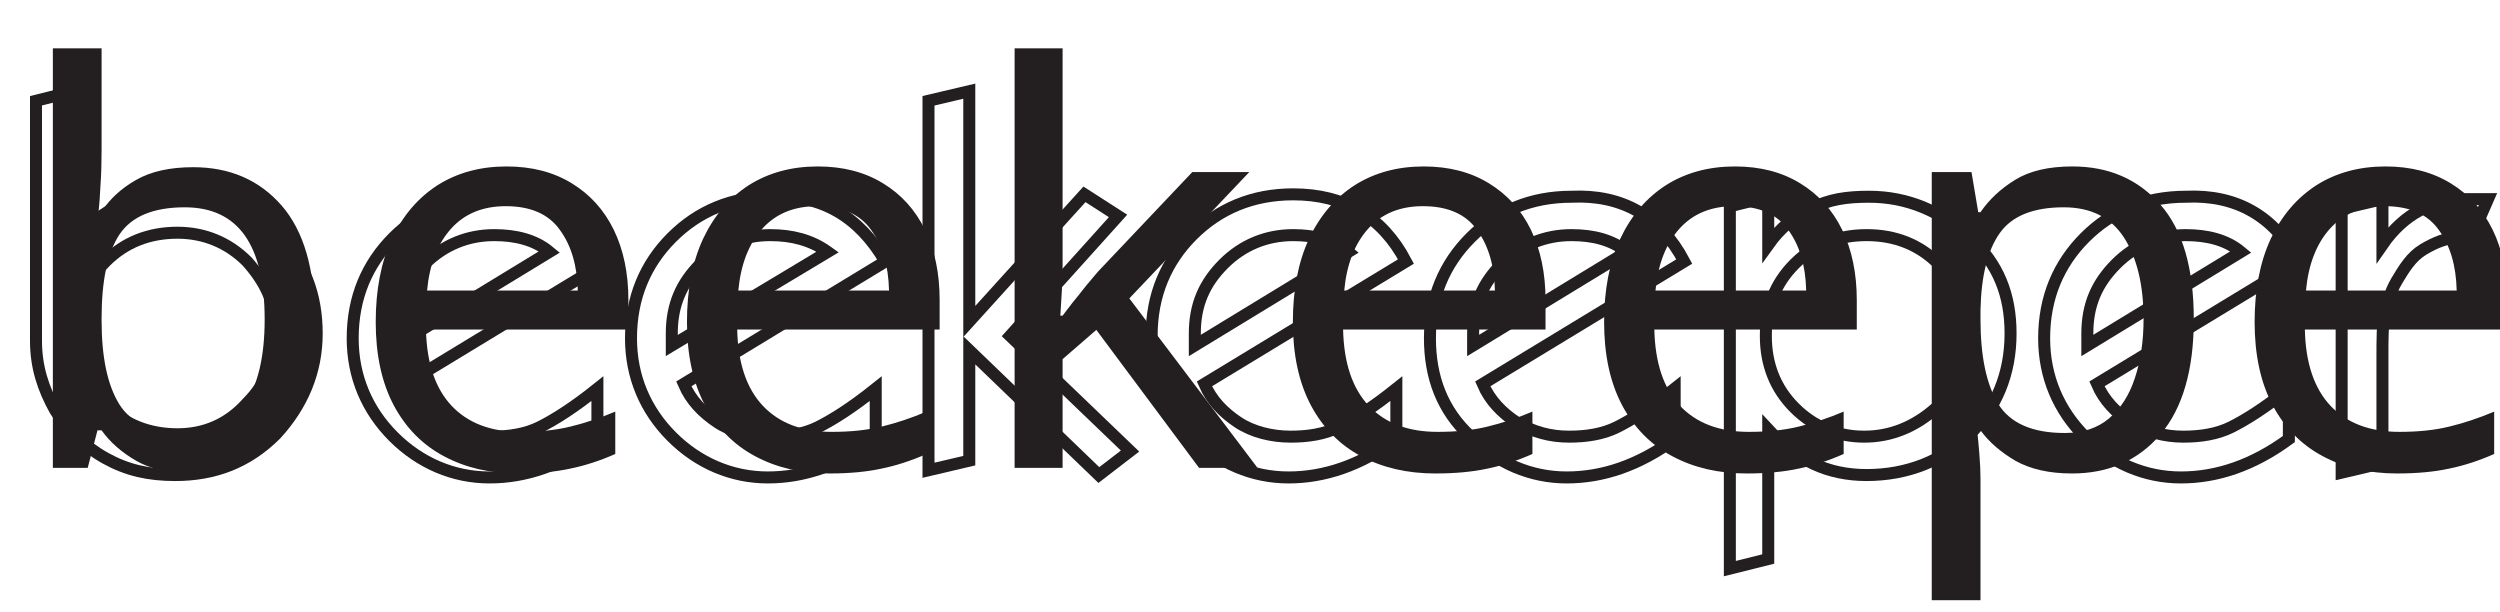
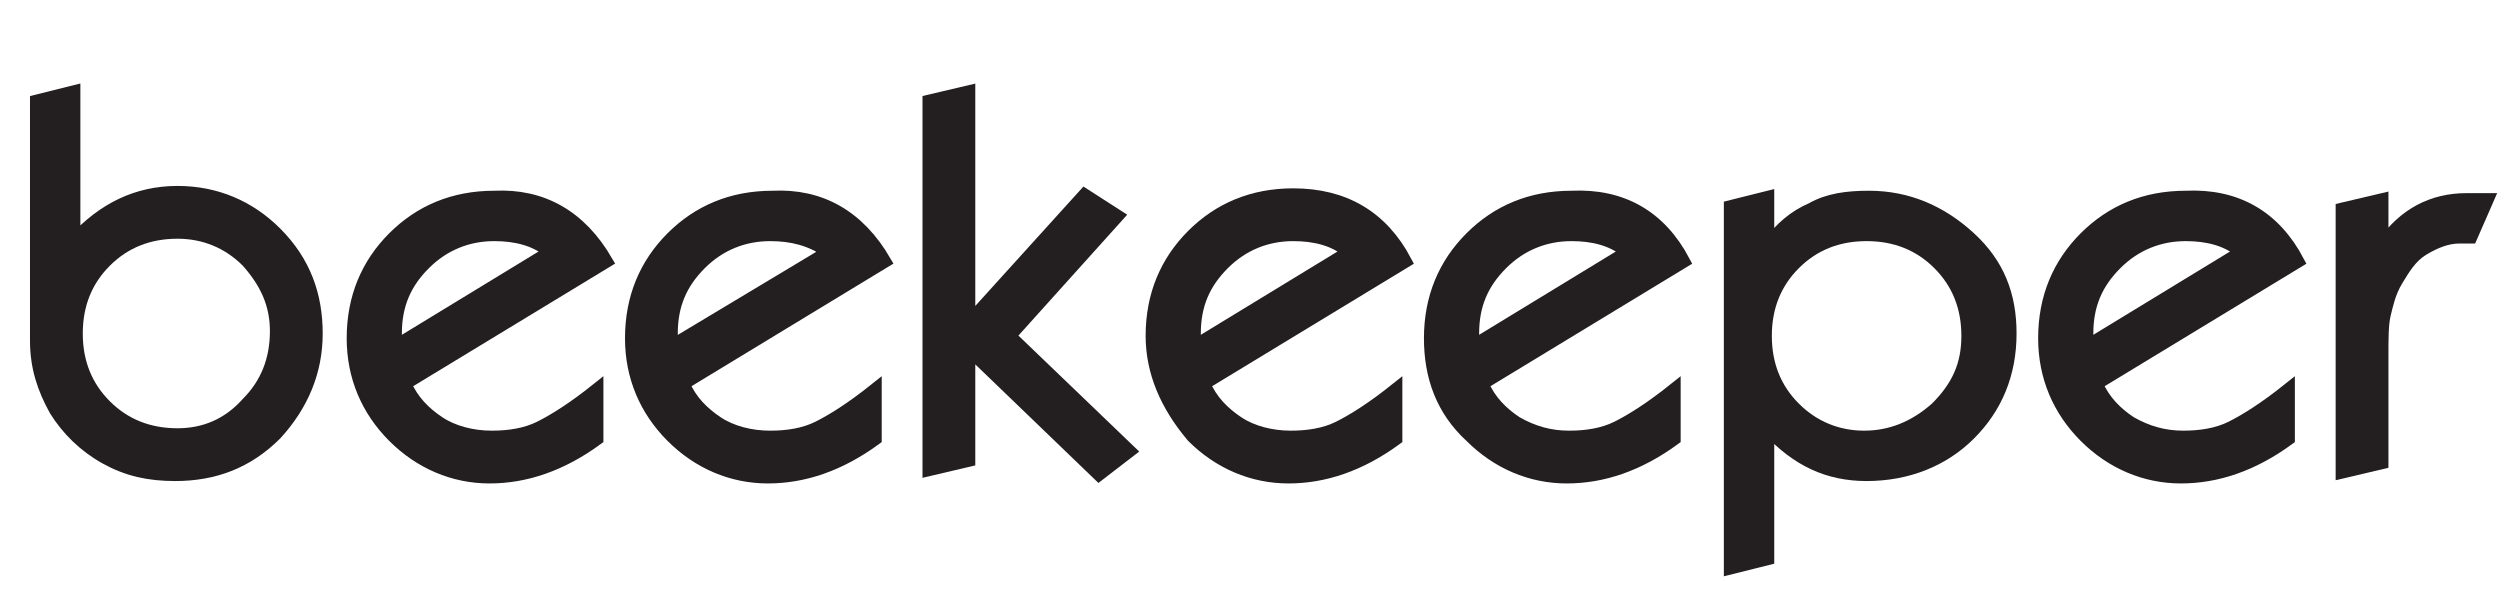
<svg xmlns="http://www.w3.org/2000/svg" version="1.1" id="Layer_1" x="0px" y="0px" viewBox="0 0 104.2 25.5" style="enable-background:new 0 0 104.2 25.5;" xml:space="preserve">
  <style type="text/css">
- 	.st0{fill:#231F20;}
- 	.st1{font-family:'Koch-Regular';}
- 	.st2{font-size:23px;}
- 	.st3{enable-background:new    ;}
- 	.st4{fill:none;stroke:#231F20;stroke-width:0.5;stroke-miterlimit:10;}
+ 	.st0{enable-background:new    ;}
+ 	.st1{fill:#231F20;}
+ 	.st2{fill:none;stroke:#231F20;stroke-width:0.5;stroke-miterlimit:10;}
</style>
-   <text transform="matrix(1 0 0 1 0.25 19.5)" class="st0 st1 st2">beekeeper</text>
-   <g class="st3">
-     <path class="st4" d="M13.2,13.9c0,1.6-0.6,3-1.7,4.2c-1.2,1.2-2.6,1.7-4.2,1.7c-1.1,0-2-0.2-2.9-0.7c-0.9-0.5-1.6-1.2-2.1-2   c-0.5-0.9-0.8-1.8-0.8-2.9v-1.5V4.2l1.6-0.4V10c1.2-1.3,2.6-2,4.3-2c1.6,0,3,0.6,4.1,1.7C12.7,10.9,13.2,12.3,13.2,13.9z    M11.5,13.8c0-1.1-0.4-2-1.2-2.9c-0.8-0.8-1.8-1.2-2.9-1.2c-1.2,0-2.2,0.4-3,1.2c-0.8,0.8-1.2,1.8-1.2,3s0.4,2.2,1.2,3   s1.8,1.2,3,1.2c1.1,0,2.1-0.4,2.9-1.3C11.1,16,11.5,15,11.5,13.8z" />
-     <path class="st4" d="M25.3,10.9l-8.4,5.1c0.3,0.7,0.8,1.2,1.4,1.6s1.4,0.6,2.2,0.6c0.7,0,1.4-0.1,2-0.4s1.4-0.8,2.4-1.6v2.1   c-1.5,1.1-3,1.6-4.5,1.6c-1.5,0-2.9-0.6-4-1.7c-1.1-1.1-1.7-2.5-1.7-4.1c0-1.7,0.6-3.1,1.7-4.2s2.5-1.7,4.2-1.7   C22.6,8.1,24.2,9,25.3,10.9z M22.9,10.5c-0.6-0.5-1.4-0.7-2.3-0.7c-1.1,0-2.1,0.4-2.9,1.2c-0.8,0.8-1.2,1.7-1.2,2.9l0,0.5   L22.9,10.5z" />
-     <path class="st4" d="M36.9,10.9l-8.4,5.1c0.3,0.7,0.8,1.2,1.4,1.6s1.4,0.6,2.2,0.6c0.7,0,1.4-0.1,2-0.4s1.4-0.8,2.4-1.6v2.1   c-1.5,1.1-3,1.6-4.5,1.6c-1.5,0-2.9-0.6-4-1.7c-1.1-1.1-1.7-2.5-1.7-4.1c0-1.7,0.6-3.1,1.7-4.2s2.5-1.7,4.2-1.7   C34.2,8.1,35.8,9,36.9,10.9z M34.5,10.5C33.8,10,33,9.8,32.1,9.8c-1.1,0-2.1,0.4-2.9,1.2c-0.8,0.8-1.2,1.7-1.2,2.9l0,0.5L34.5,10.5   z" />
-     <path class="st4" d="M47.1,18.8l-1.3,1l-5.4-5.2v4.6l-1.7,0.4V4.2l1.7-0.4v9.6l4.8-5.3L46.6,9l-4.5,5L47.1,18.8z" />
-     <path class="st4" d="M58.6,10.9l-8.4,5.1c0.3,0.7,0.8,1.2,1.4,1.6s1.4,0.6,2.2,0.6c0.7,0,1.4-0.1,2-0.4s1.4-0.8,2.4-1.6v2.1   c-1.5,1.1-3,1.6-4.5,1.6c-1.5,0-2.9-0.6-4-1.7C48.6,16.9,48,15.5,48,14c0-1.7,0.6-3.1,1.7-4.2s2.5-1.7,4.2-1.7   C56,8.1,57.6,9,58.6,10.9z M56.2,10.5c-0.6-0.5-1.4-0.7-2.3-0.7c-1.1,0-2.1,0.4-2.9,1.2c-0.8,0.8-1.2,1.7-1.2,2.9l0,0.5L56.2,10.5z   " />
-     <path class="st4" d="M70.2,10.9l-8.4,5.1c0.3,0.7,0.8,1.2,1.4,1.6c0.7,0.4,1.4,0.6,2.2,0.6c0.7,0,1.4-0.1,2-0.4s1.4-0.8,2.4-1.6   v2.1c-1.5,1.1-3,1.6-4.5,1.6c-1.5,0-2.9-0.6-4-1.7c-1.2-1.1-1.7-2.5-1.7-4.1c0-1.7,0.6-3.1,1.7-4.2s2.5-1.7,4.2-1.7   C67.6,8.1,69.2,9,70.2,10.9z M67.8,10.5c-0.6-0.5-1.4-0.7-2.3-0.7c-1.1,0-2.1,0.4-2.9,1.2s-1.2,1.7-1.2,2.9l0,0.5L67.8,10.5z" />
-     <path class="st4" d="M83.8,13.9c0,1.7-0.6,3.1-1.7,4.2s-2.6,1.7-4.3,1.7c-1.6,0-2.9-0.6-4.1-1.9v5.4l-1.6,0.4V8.6l1.6-0.4v2   c0.5-0.7,1.1-1.2,1.8-1.5c0.7-0.4,1.5-0.5,2.4-0.5c1.6,0,3,0.6,4.2,1.7S83.8,12.3,83.8,13.9z M82,14c0-1.2-0.4-2.2-1.2-3   s-1.8-1.2-3-1.2c-1.2,0-2.2,0.4-3,1.2c-0.8,0.8-1.2,1.8-1.2,3c0,1.2,0.4,2.2,1.2,3c0.8,0.8,1.8,1.2,2.9,1.2c1.1,0,2.1-0.4,3-1.2   C81.6,16.1,82,15.2,82,14z" />
-     <path class="st4" d="M95.8,10.9l-8.4,5.1c0.3,0.7,0.8,1.2,1.4,1.6c0.7,0.4,1.4,0.6,2.2,0.6c0.7,0,1.4-0.1,2-0.4s1.4-0.8,2.4-1.6   v2.1c-1.5,1.1-3,1.6-4.5,1.6c-1.5,0-2.9-0.6-4-1.7c-1.1-1.1-1.7-2.5-1.7-4.1c0-1.7,0.6-3.1,1.7-4.2s2.5-1.7,4.2-1.7   C93.2,8.1,94.8,9,95.8,10.9z M93.4,10.5C92.8,10,92,9.8,91.1,9.8c-1.1,0-2.1,0.4-2.9,1.2c-0.8,0.8-1.2,1.7-1.2,2.9l0,0.5L93.4,10.5   z" />
-     <path class="st4" d="M103.7,8.3l-0.7,1.6h-0.5c-0.5,0-1,0.2-1.5,0.5c-0.5,0.3-0.8,0.8-1.1,1.3c-0.3,0.5-0.4,1-0.5,1.4   s-0.1,1-0.1,1.8v4.4l-1.7,0.4v-11l1.7-0.4v1.9c0.9-1.3,2.1-1.9,3.5-1.9L103.7,8.3z" />
+   <g class="st0">
+     <path class="st1" d="M13.2,13.9c0,1.6-0.6,3-1.7,4.2c-1.2,1.2-2.6,1.7-4.2,1.7c-1.1,0-2-0.2-2.9-0.7c-0.9-0.5-1.6-1.2-2.1-2   c-0.5-0.9-0.8-1.8-0.8-2.9v-1.5V4.2l1.6-0.4V10c1.2-1.3,2.6-2,4.3-2c1.6,0,3,0.6,4.1,1.7C12.7,10.9,13.2,12.3,13.2,13.9z    M11.5,13.8c0-1.1-0.4-2-1.2-2.9c-0.8-0.8-1.8-1.2-2.9-1.2c-1.2,0-2.2,0.4-3,1.2c-0.8,0.8-1.2,1.8-1.2,3s0.4,2.2,1.2,3   s1.8,1.2,3,1.2c1.1,0,2.1-0.4,2.9-1.3C11.1,16,11.5,15,11.5,13.8z" />
+     <path class="st1" d="M25.3,10.9l-8.4,5.1c0.3,0.7,0.8,1.2,1.4,1.6s1.4,0.6,2.2,0.6c0.7,0,1.4-0.1,2-0.4s1.4-0.8,2.4-1.6v2.1   c-1.5,1.1-3,1.6-4.5,1.6c-1.5,0-2.9-0.6-4-1.7c-1.1-1.1-1.7-2.5-1.7-4.1c0-1.7,0.6-3.1,1.7-4.2s2.5-1.7,4.2-1.7   C22.6,8.1,24.2,9,25.3,10.9z M22.9,10.5c-0.6-0.5-1.4-0.7-2.3-0.7c-1.1,0-2.1,0.4-2.9,1.2c-0.8,0.8-1.2,1.7-1.2,2.9l0,0.5   L22.9,10.5z" />
+     <path class="st1" d="M36.9,10.9l-8.4,5.1c0.3,0.7,0.8,1.2,1.4,1.6s1.4,0.6,2.2,0.6c0.7,0,1.4-0.1,2-0.4s1.4-0.8,2.4-1.6v2.1   c-1.5,1.1-3,1.6-4.5,1.6c-1.5,0-2.9-0.6-4-1.7c-1.1-1.1-1.7-2.5-1.7-4.1c0-1.7,0.6-3.1,1.7-4.2s2.5-1.7,4.2-1.7   C34.2,8.1,35.8,9,36.9,10.9z M34.5,10.5C33.8,10,33,9.8,32.1,9.8c-1.1,0-2.1,0.4-2.9,1.2c-0.8,0.8-1.2,1.7-1.2,2.9l0,0.5L34.5,10.5   z" />
+     <path class="st1" d="M47.1,18.8l-1.3,1l-5.4-5.2v4.6l-1.7,0.4V4.2l1.7-0.4v9.6l4.8-5.3L46.6,9l-4.5,5L47.1,18.8z" />
+     <path class="st1" d="M58.6,10.9l-8.4,5.1c0.3,0.7,0.8,1.2,1.4,1.6s1.4,0.6,2.2,0.6c0.7,0,1.4-0.1,2-0.4s1.4-0.8,2.4-1.6v2.1   c-1.5,1.1-3,1.6-4.5,1.6c-1.5,0-2.9-0.6-4-1.7C48.6,16.9,48,15.5,48,14c0-1.7,0.6-3.1,1.7-4.2s2.5-1.7,4.2-1.7   C56,8.1,57.6,9,58.6,10.9z M56.2,10.5c-0.6-0.5-1.4-0.7-2.3-0.7c-1.1,0-2.1,0.4-2.9,1.2c-0.8,0.8-1.2,1.7-1.2,2.9l0,0.5L56.2,10.5z   " />
+     <path class="st1" d="M70.2,10.9l-8.4,5.1c0.3,0.7,0.8,1.2,1.4,1.6c0.7,0.4,1.4,0.6,2.2,0.6c0.7,0,1.4-0.1,2-0.4s1.4-0.8,2.4-1.6   v2.1c-1.5,1.1-3,1.6-4.5,1.6c-1.5,0-2.9-0.6-4-1.7c-1.2-1.1-1.7-2.5-1.7-4.1c0-1.7,0.6-3.1,1.7-4.2s2.5-1.7,4.2-1.7   C67.6,8.1,69.2,9,70.2,10.9z M67.8,10.5c-0.6-0.5-1.4-0.7-2.3-0.7c-1.1,0-2.1,0.4-2.9,1.2s-1.2,1.7-1.2,2.9l0,0.5L67.8,10.5z" />
+     <path class="st1" d="M83.8,13.9c0,1.7-0.6,3.1-1.7,4.2s-2.6,1.7-4.3,1.7c-1.6,0-2.9-0.6-4.1-1.9v5.4l-1.6,0.4V8.6l1.6-0.4v2   c0.5-0.7,1.1-1.2,1.8-1.5c0.7-0.4,1.5-0.5,2.4-0.5c1.6,0,3,0.6,4.2,1.7S83.8,12.3,83.8,13.9z M82,14c0-1.2-0.4-2.2-1.2-3   s-1.8-1.2-3-1.2c-1.2,0-2.2,0.4-3,1.2c-0.8,0.8-1.2,1.8-1.2,3c0,1.2,0.4,2.2,1.2,3c0.8,0.8,1.8,1.2,2.9,1.2c1.1,0,2.1-0.4,3-1.2   C81.6,16.1,82,15.2,82,14z" />
+     <path class="st1" d="M95.8,10.9l-8.4,5.1c0.3,0.7,0.8,1.2,1.4,1.6c0.7,0.4,1.4,0.6,2.2,0.6c0.7,0,1.4-0.1,2-0.4s1.4-0.8,2.4-1.6   v2.1c-1.5,1.1-3,1.6-4.5,1.6c-1.5,0-2.9-0.6-4-1.7c-1.1-1.1-1.7-2.5-1.7-4.1c0-1.7,0.6-3.1,1.7-4.2s2.5-1.7,4.2-1.7   C93.2,8.1,94.8,9,95.8,10.9z M93.4,10.5C92.8,10,92,9.8,91.1,9.8c-1.1,0-2.1,0.4-2.9,1.2c-0.8,0.8-1.2,1.7-1.2,2.9l0,0.5L93.4,10.5   z" />
+     <path class="st1" d="M103.7,8.3l-0.7,1.6h-0.5c-0.5,0-1,0.2-1.5,0.5c-0.5,0.3-0.8,0.8-1.1,1.3c-0.3,0.5-0.4,1-0.5,1.4   s-0.1,1-0.1,1.8v4.4l-1.7,0.4v-11l1.7-0.4v1.9c0.9-1.3,2.1-1.9,3.5-1.9L103.7,8.3z" />
+   </g>
+   <g class="st0">
+     <path class="st2" d="M13.2,13.9c0,1.6-0.6,3-1.7,4.2c-1.2,1.2-2.6,1.7-4.2,1.7c-1.1,0-2-0.2-2.9-0.7c-0.9-0.5-1.6-1.2-2.1-2   c-0.5-0.9-0.8-1.8-0.8-2.9v-1.5V4.2l1.6-0.4V10c1.2-1.3,2.6-2,4.3-2c1.6,0,3,0.6,4.1,1.7C12.7,10.9,13.2,12.3,13.2,13.9z    M11.5,13.8c0-1.1-0.4-2-1.2-2.9c-0.8-0.8-1.8-1.2-2.9-1.2c-1.2,0-2.2,0.4-3,1.2c-0.8,0.8-1.2,1.8-1.2,3s0.4,2.2,1.2,3   s1.8,1.2,3,1.2c1.1,0,2.1-0.4,2.9-1.3C11.1,16,11.5,15,11.5,13.8z" />
+     <path class="st2" d="M25.3,10.9l-8.4,5.1c0.3,0.7,0.8,1.2,1.4,1.6s1.4,0.6,2.2,0.6c0.7,0,1.4-0.1,2-0.4s1.4-0.8,2.4-1.6v2.1   c-1.5,1.1-3,1.6-4.5,1.6c-1.5,0-2.9-0.6-4-1.7c-1.1-1.1-1.7-2.5-1.7-4.1c0-1.7,0.6-3.1,1.7-4.2s2.5-1.7,4.2-1.7   C22.6,8.1,24.2,9,25.3,10.9z M22.9,10.5c-0.6-0.5-1.4-0.7-2.3-0.7c-1.1,0-2.1,0.4-2.9,1.2c-0.8,0.8-1.2,1.7-1.2,2.9l0,0.5   L22.9,10.5z" />
+     <path class="st2" d="M36.9,10.9l-8.4,5.1c0.3,0.7,0.8,1.2,1.4,1.6s1.4,0.6,2.2,0.6c0.7,0,1.4-0.1,2-0.4s1.4-0.8,2.4-1.6v2.1   c-1.5,1.1-3,1.6-4.5,1.6c-1.5,0-2.9-0.6-4-1.7c-1.1-1.1-1.7-2.5-1.7-4.1c0-1.7,0.6-3.1,1.7-4.2s2.5-1.7,4.2-1.7   C34.2,8.1,35.8,9,36.9,10.9z M34.5,10.5C33.8,10,33,9.8,32.1,9.8c-1.1,0-2.1,0.4-2.9,1.2c-0.8,0.8-1.2,1.7-1.2,2.9l0,0.5L34.5,10.5   z" />
+     <path class="st2" d="M47.1,18.8l-1.3,1l-5.4-5.2v4.6l-1.7,0.4V4.2l1.7-0.4v9.6l4.8-5.3L46.6,9l-4.5,5L47.1,18.8z" />
+     <path class="st2" d="M58.6,10.9l-8.4,5.1c0.3,0.7,0.8,1.2,1.4,1.6s1.4,0.6,2.2,0.6c0.7,0,1.4-0.1,2-0.4s1.4-0.8,2.4-1.6v2.1   c-1.5,1.1-3,1.6-4.5,1.6c-1.5,0-2.9-0.6-4-1.7C48.6,16.9,48,15.5,48,14c0-1.7,0.6-3.1,1.7-4.2s2.5-1.7,4.2-1.7   C56,8.1,57.6,9,58.6,10.9z M56.2,10.5c-0.6-0.5-1.4-0.7-2.3-0.7c-1.1,0-2.1,0.4-2.9,1.2c-0.8,0.8-1.2,1.7-1.2,2.9l0,0.5L56.2,10.5z   " />
+     <path class="st2" d="M70.2,10.9l-8.4,5.1c0.3,0.7,0.8,1.2,1.4,1.6c0.7,0.4,1.4,0.6,2.2,0.6c0.7,0,1.4-0.1,2-0.4s1.4-0.8,2.4-1.6   v2.1c-1.5,1.1-3,1.6-4.5,1.6c-1.5,0-2.9-0.6-4-1.7c-1.2-1.1-1.7-2.5-1.7-4.1c0-1.7,0.6-3.1,1.7-4.2s2.5-1.7,4.2-1.7   C67.6,8.1,69.2,9,70.2,10.9z M67.8,10.5c-0.6-0.5-1.4-0.7-2.3-0.7c-1.1,0-2.1,0.4-2.9,1.2s-1.2,1.7-1.2,2.9l0,0.5L67.8,10.5z" />
+     <path class="st2" d="M83.8,13.9c0,1.7-0.6,3.1-1.7,4.2s-2.6,1.7-4.3,1.7c-1.6,0-2.9-0.6-4.1-1.9v5.4l-1.6,0.4V8.6l1.6-0.4v2   c0.5-0.7,1.1-1.2,1.8-1.5c0.7-0.4,1.5-0.5,2.4-0.5c1.6,0,3,0.6,4.2,1.7S83.8,12.3,83.8,13.9z M82,14c0-1.2-0.4-2.2-1.2-3   s-1.8-1.2-3-1.2c-1.2,0-2.2,0.4-3,1.2c-0.8,0.8-1.2,1.8-1.2,3c0,1.2,0.4,2.2,1.2,3c0.8,0.8,1.8,1.2,2.9,1.2c1.1,0,2.1-0.4,3-1.2   C81.6,16.1,82,15.2,82,14z" />
+     <path class="st2" d="M95.8,10.9l-8.4,5.1c0.3,0.7,0.8,1.2,1.4,1.6c0.7,0.4,1.4,0.6,2.2,0.6c0.7,0,1.4-0.1,2-0.4s1.4-0.8,2.4-1.6   v2.1c-1.5,1.1-3,1.6-4.5,1.6c-1.5,0-2.9-0.6-4-1.7c-1.1-1.1-1.7-2.5-1.7-4.1c0-1.7,0.6-3.1,1.7-4.2s2.5-1.7,4.2-1.7   C93.2,8.1,94.8,9,95.8,10.9z M93.4,10.5C92.8,10,92,9.8,91.1,9.8c-1.1,0-2.1,0.4-2.9,1.2c-0.8,0.8-1.2,1.7-1.2,2.9l0,0.5L93.4,10.5   z" />
+     <path class="st2" d="M103.7,8.3l-0.7,1.6h-0.5c-0.5,0-1,0.2-1.5,0.5c-0.5,0.3-0.8,0.8-1.1,1.3c-0.3,0.5-0.4,1-0.5,1.4   s-0.1,1-0.1,1.8v4.4l-1.7,0.4v-11l1.7-0.4v1.9c0.9-1.3,2.1-1.9,3.5-1.9L103.7,8.3z" />
  </g>
</svg>
